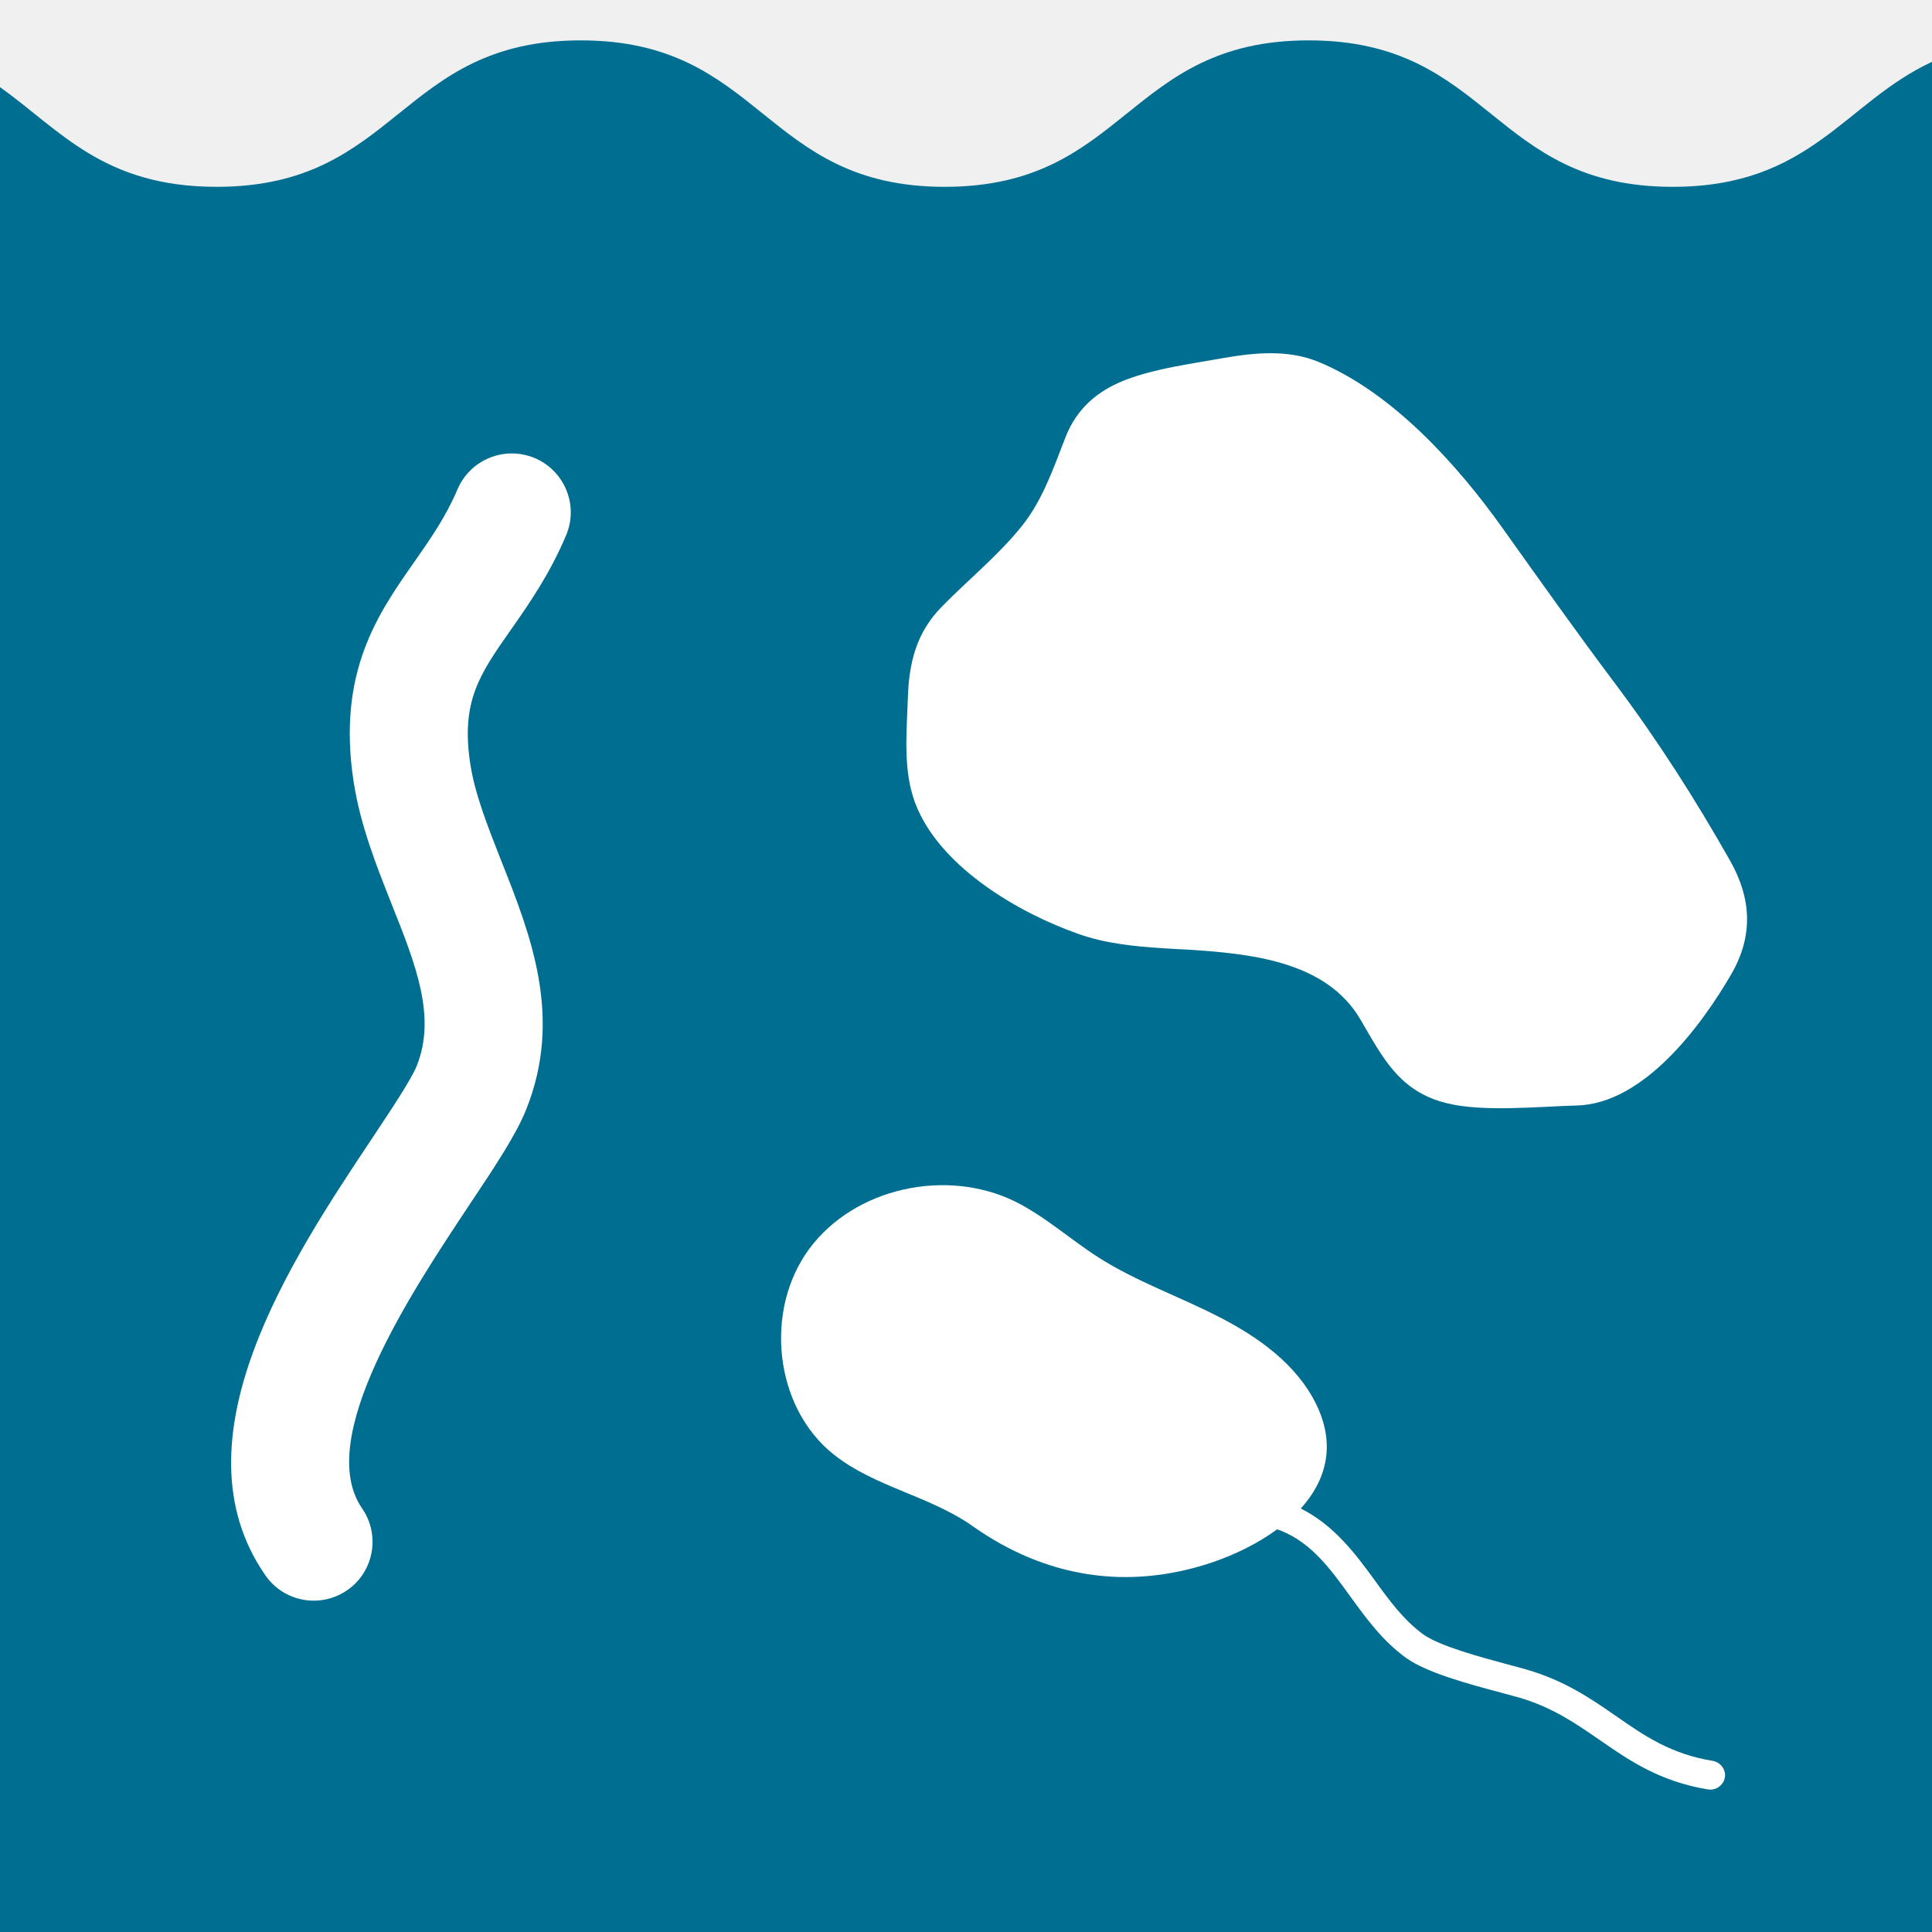
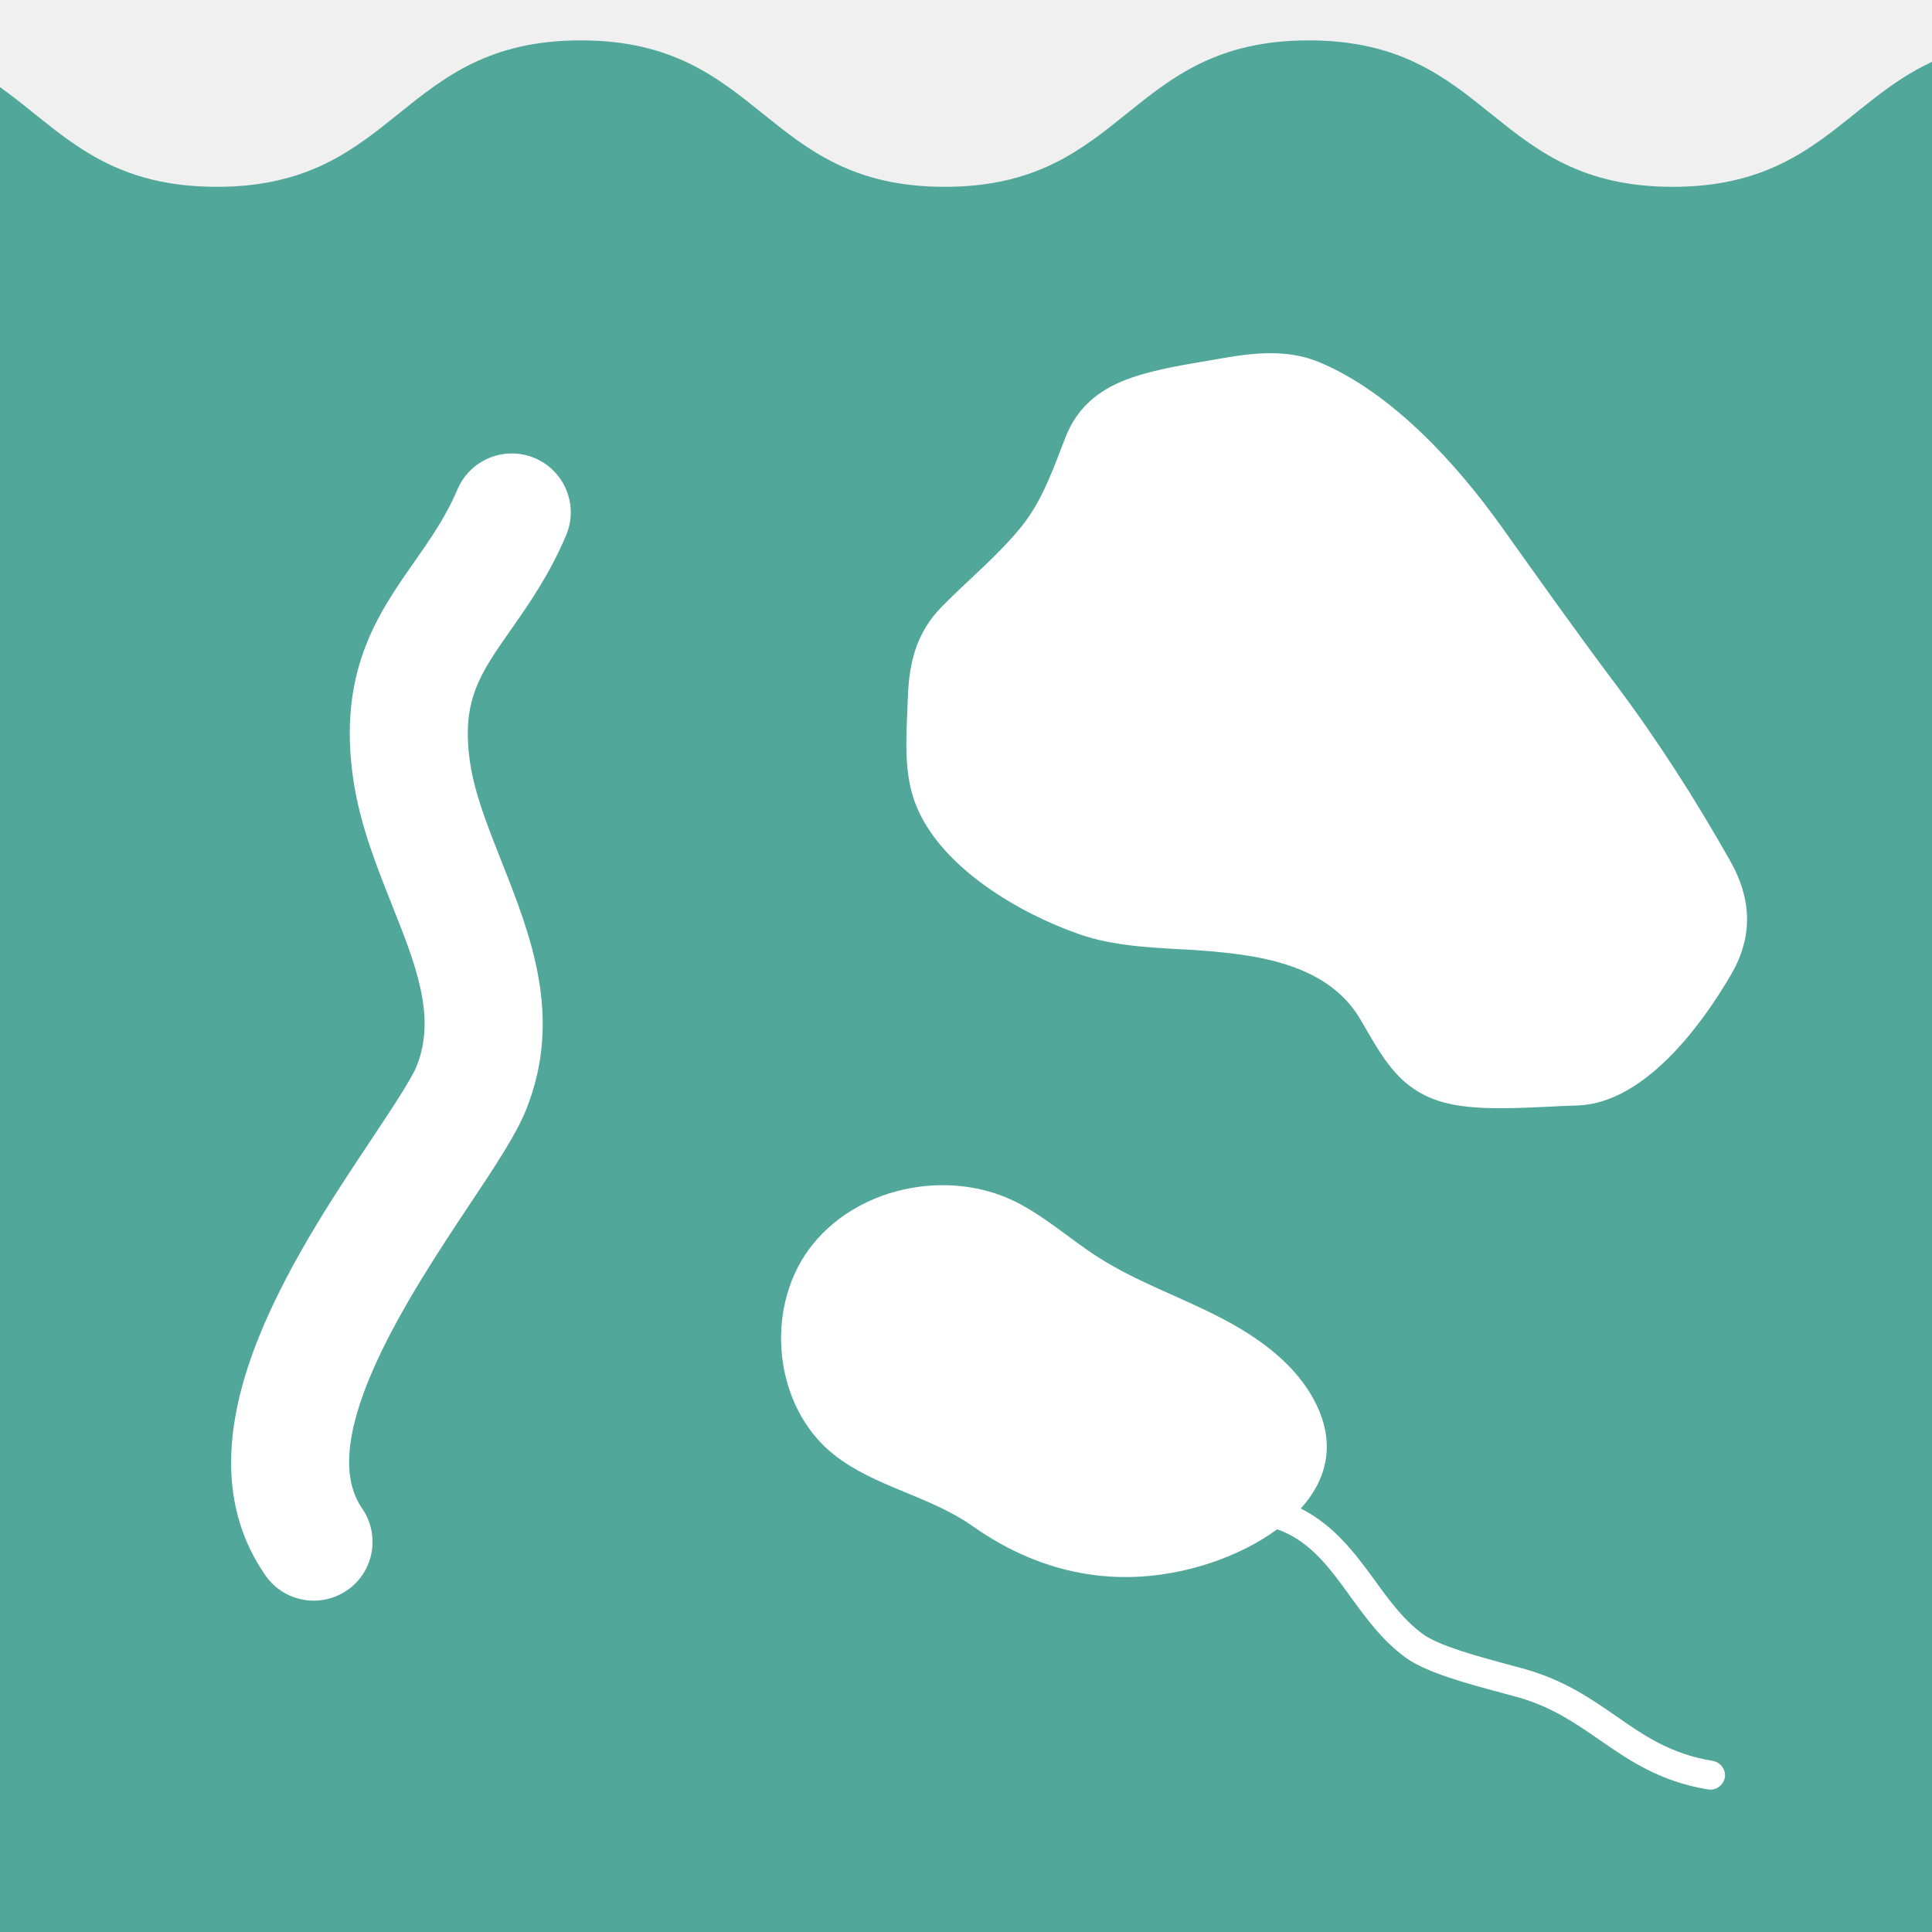
<svg xmlns="http://www.w3.org/2000/svg" version="1.1" id="Layer_1" x="0px" y="0px" viewBox="0 0 100 100" style="enable-background:new 0 0 100 100;" xml:space="preserve">
  <style type="text/css">
- 	.st0{fill:#006e90;}
+ 	.st0{fill:#51A79A;}
	.st1{fill:#FFFFFF;}
</style>
  <g>
    <path class="st0" d="M100,3.2c-4.54,2.11-6.27,6.47-13.42,6.47c-9.42,0-9.42-7.58-18.84-7.58c-9.42,0-9.42,7.58-18.84,7.58   s-9.42-7.58-18.84-7.58c-9.42,0-9.42,7.58-18.84,7.58C5.33,9.67,3.12,6.73,0,4.51V100h100V3.2z" />
    <g>
      <path class="st1" d="M16.24,82.85c-0.97,0-1.92-0.46-2.51-1.32c-4.85-7.01,1.38-16.38,5.51-22.58c1.01-1.52,2.05-3.08,2.33-3.78    c1.02-2.55-0.05-5.24-1.29-8.35c-0.8-2.02-1.63-4.1-1.98-6.38c-0.86-5.65,1.27-8.68,3.14-11.35c0.84-1.2,1.63-2.33,2.24-3.76    c0.66-1.55,2.44-2.27,4-1.62c1.55,0.66,2.28,2.45,1.62,4c-0.86,2.03-1.92,3.55-2.86,4.89c-1.62,2.31-2.59,3.7-2.1,6.93    c0.24,1.58,0.91,3.26,1.61,5.04c1.5,3.78,3.21,8.07,1.28,12.87c-0.52,1.29-1.57,2.88-2.92,4.9c-3.01,4.53-8.06,12.12-5.57,15.73    c0.96,1.39,0.61,3.29-0.77,4.24C17.45,82.67,16.84,82.85,16.24,82.85z" />
    </g>
    <path class="st1" d="M60.16,49.08c-1.48-0.1-2.94-0.24-4.37-0.75c-3.06-1.08-6.95-3.37-8.3-6.47c-0.79-1.79-0.56-3.84-0.5-5.75   c0.06-1.83,0.45-3.38,1.76-4.71c1.36-1.39,2.92-2.65,4.14-4.17c1.08-1.35,1.64-3.01,2.26-4.6c0.58-1.48,1.65-2.41,3.14-2.98   c1.54-0.58,3.26-0.8,4.87-1.09c1.69-0.3,3.47-0.5,5.11,0.18c3.79,1.58,7.14,5.28,9.49,8.58c1.92,2.69,3.83,5.39,5.83,8.05   c2.22,2.96,4.14,5.97,5.96,9.18c1.12,1.98,1.19,3.9,0.08,5.84c-1.56,2.7-4.55,6.74-8.01,6.83c-1.95,0.05-4.8,0.35-6.7-0.11   c-2.51-0.6-3.36-2.4-4.51-4.35c-1.8-3.06-5.78-3.4-8.96-3.61C61.01,49.13,60.59,49.11,60.16,49.08z" />
    <path class="st1" d="M88.64,91.14c-2.16-0.35-3.53-1.3-4.97-2.3c-1.31-0.91-2.66-1.84-4.64-2.42c-0.27-0.08-0.62-0.17-0.99-0.27   c-1.41-0.38-3.54-0.95-4.38-1.56c-1.01-0.74-1.75-1.75-2.53-2.83c-1.02-1.4-2.1-2.82-3.8-3.68c1.28-1.42,1.85-3.25,0.79-5.41   c-1.02-2.07-3.01-3.48-5.07-4.53c-2.05-1.05-4.26-1.82-6.2-3.06c-1.47-0.94-2.77-2.13-4.33-2.9c-3.55-1.73-8.29-0.71-10.64,2.47   c-2.34,3.18-1.81,8.19,1.28,10.64c2.12,1.68,4.95,2.13,7.18,3.7c3.78,2.67,8.02,3.34,12.37,1.89c1.16-0.39,2.37-0.97,3.39-1.72   c0.1,0.03,0.18,0.06,0.23,0.08c1.57,0.64,2.54,1.98,3.56,3.39c0.82,1.13,1.66,2.29,2.87,3.17c1.07,0.78,3.28,1.37,4.89,1.8   c0.37,0.1,0.7,0.19,0.96,0.26c1.75,0.51,2.94,1.34,4.2,2.21c1.52,1.05,3.1,2.14,5.59,2.55c0.04,0.01,0.08,0.01,0.13,0.01   c0.37,0,0.69-0.27,0.75-0.64C89.34,91.6,89.06,91.21,88.64,91.14z" />
  </g>
</svg>
